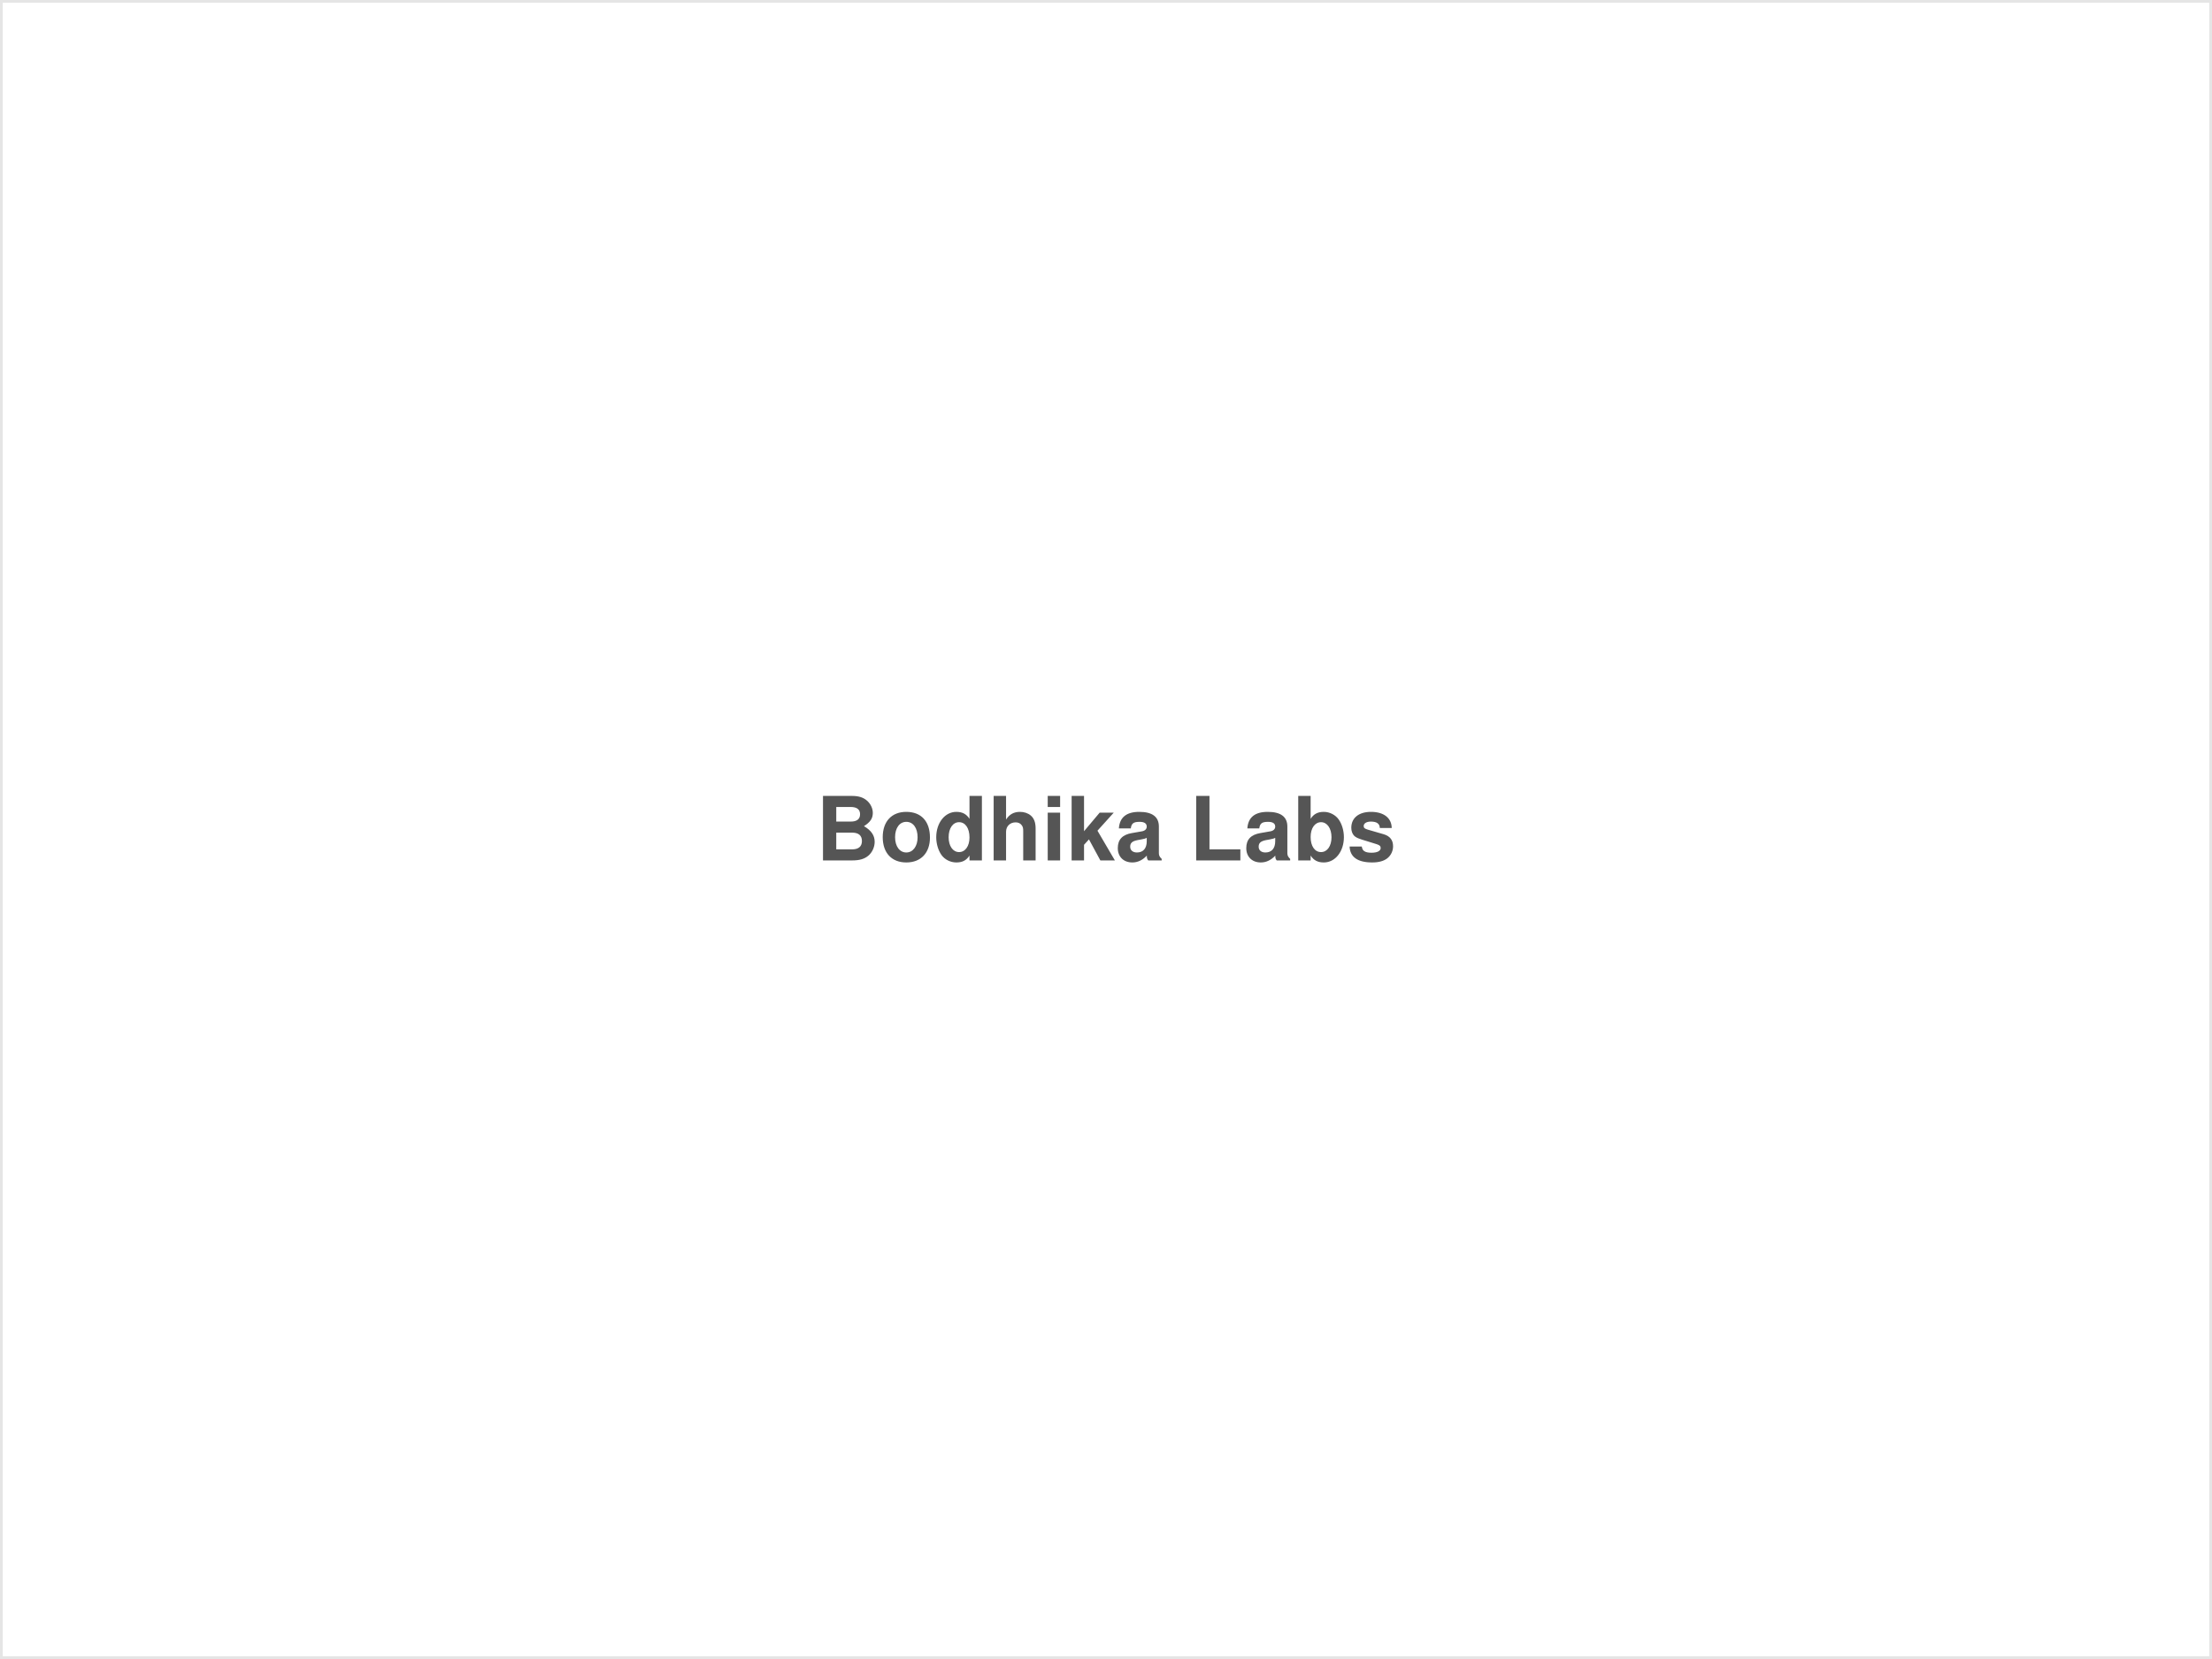
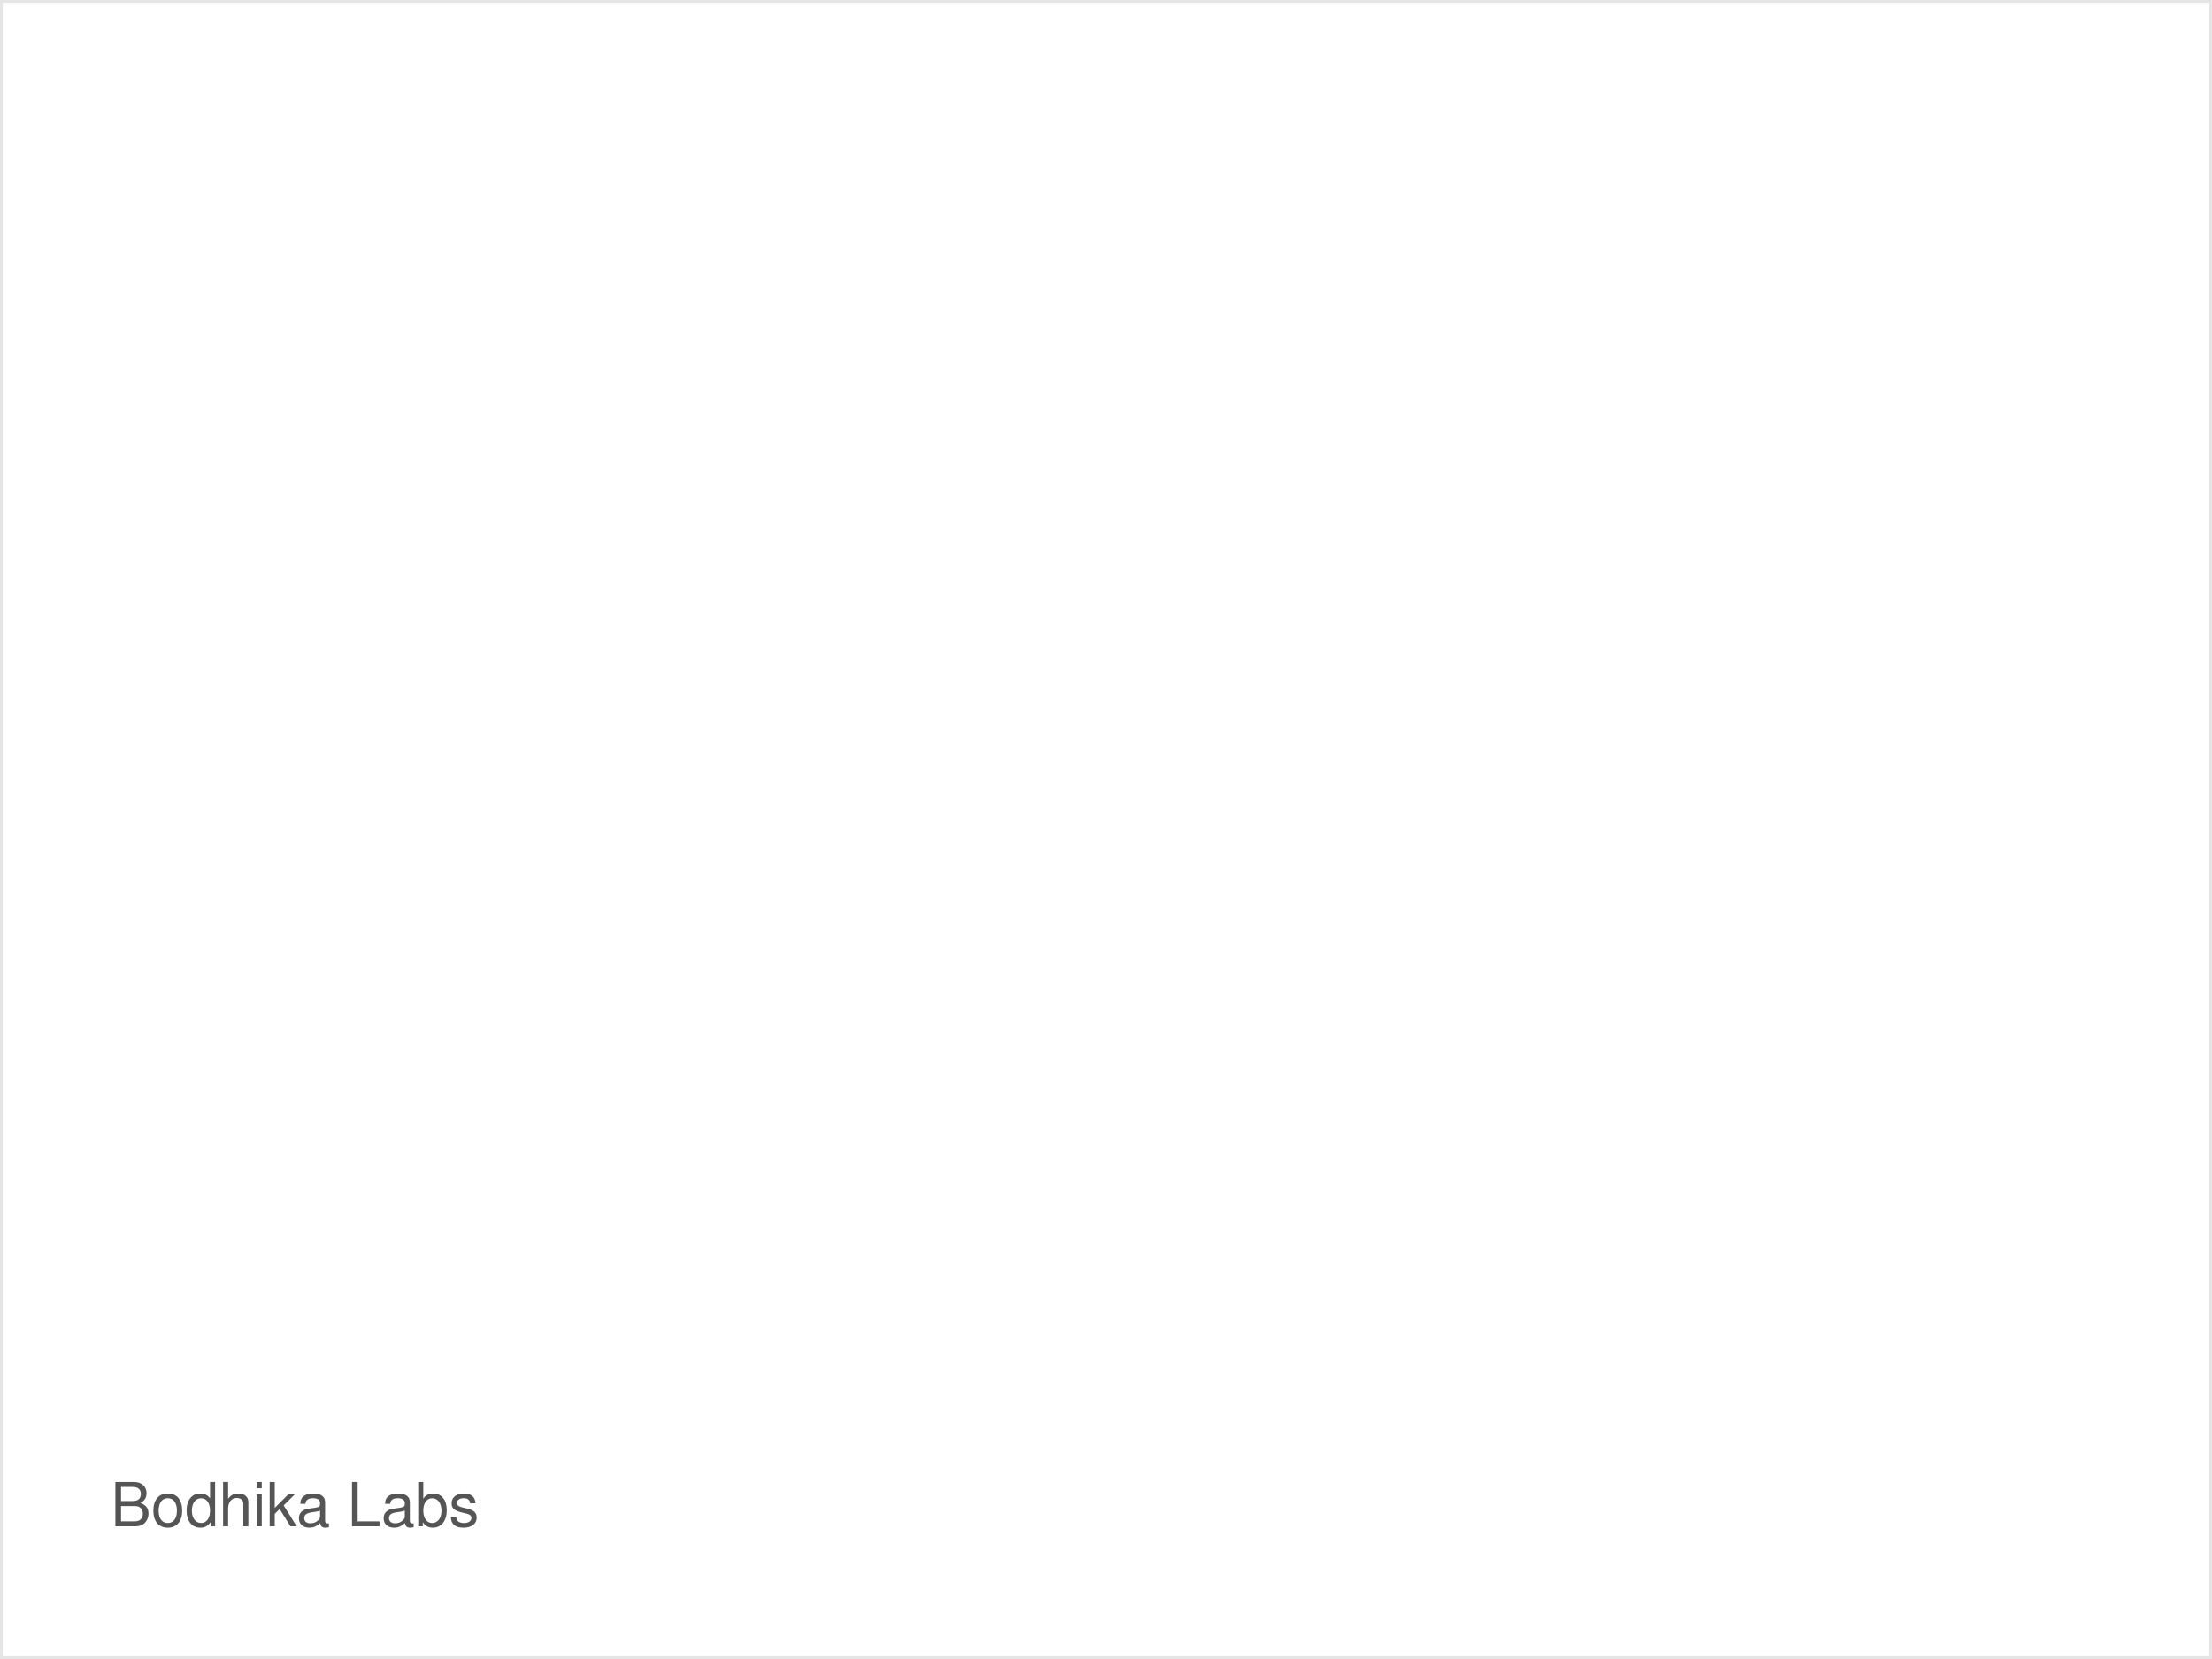
<svg xmlns="http://www.w3.org/2000/svg" width="800" height="600" viewBox="0 0 800 600">
  <rect x="0.5" y="0.5" width="799" height="599" fill="#ffffff" stroke="#e5e5e5" />
-   <text x="400" y="300" text-anchor="middle" dominant-baseline="middle" font-family="-apple-system, BlinkMacSystemFont, 'Segoe UI', Helvetica, Arial, sans-serif" font-size="32" font-weight="600" fill="#555555">Bodhika Labs</text>
+   <text x="40" y="552" font-family="-apple-system, BlinkMacSystemFont, 'Segoe UI', Helvetica, Arial, sans-serif" font-size="22" fill="#555555">Bodhika Labs</text>
</svg>
